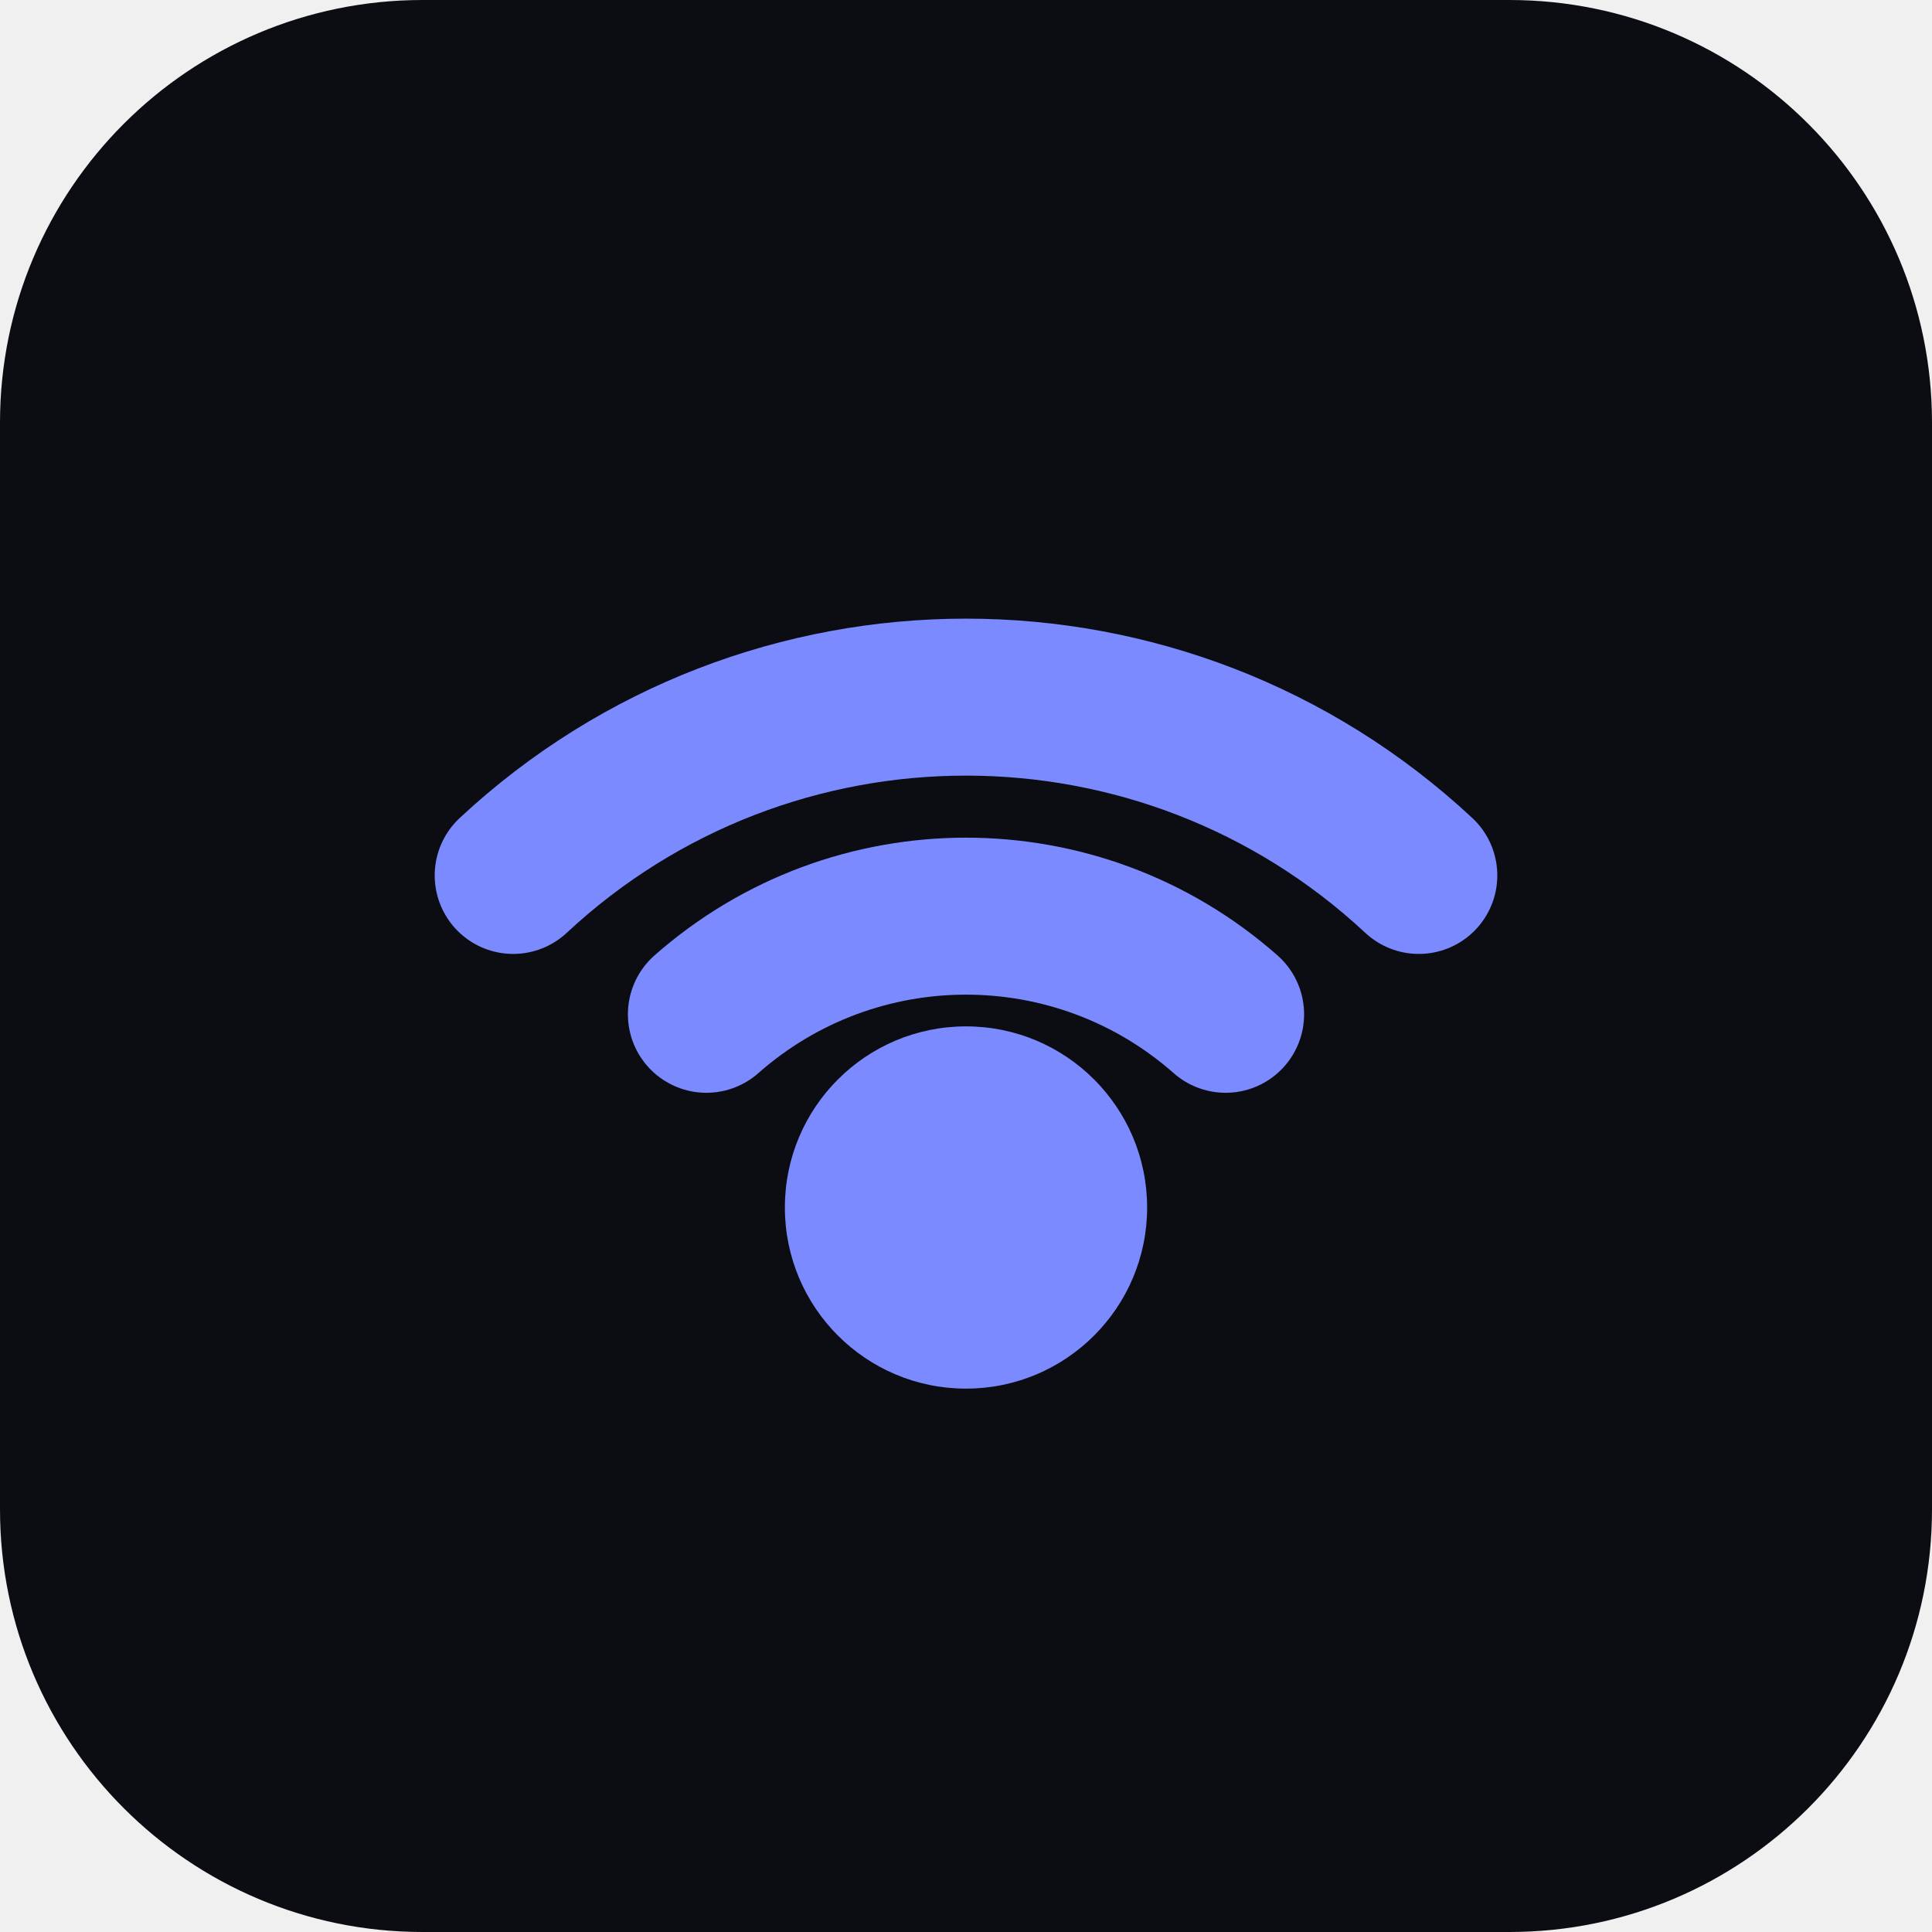
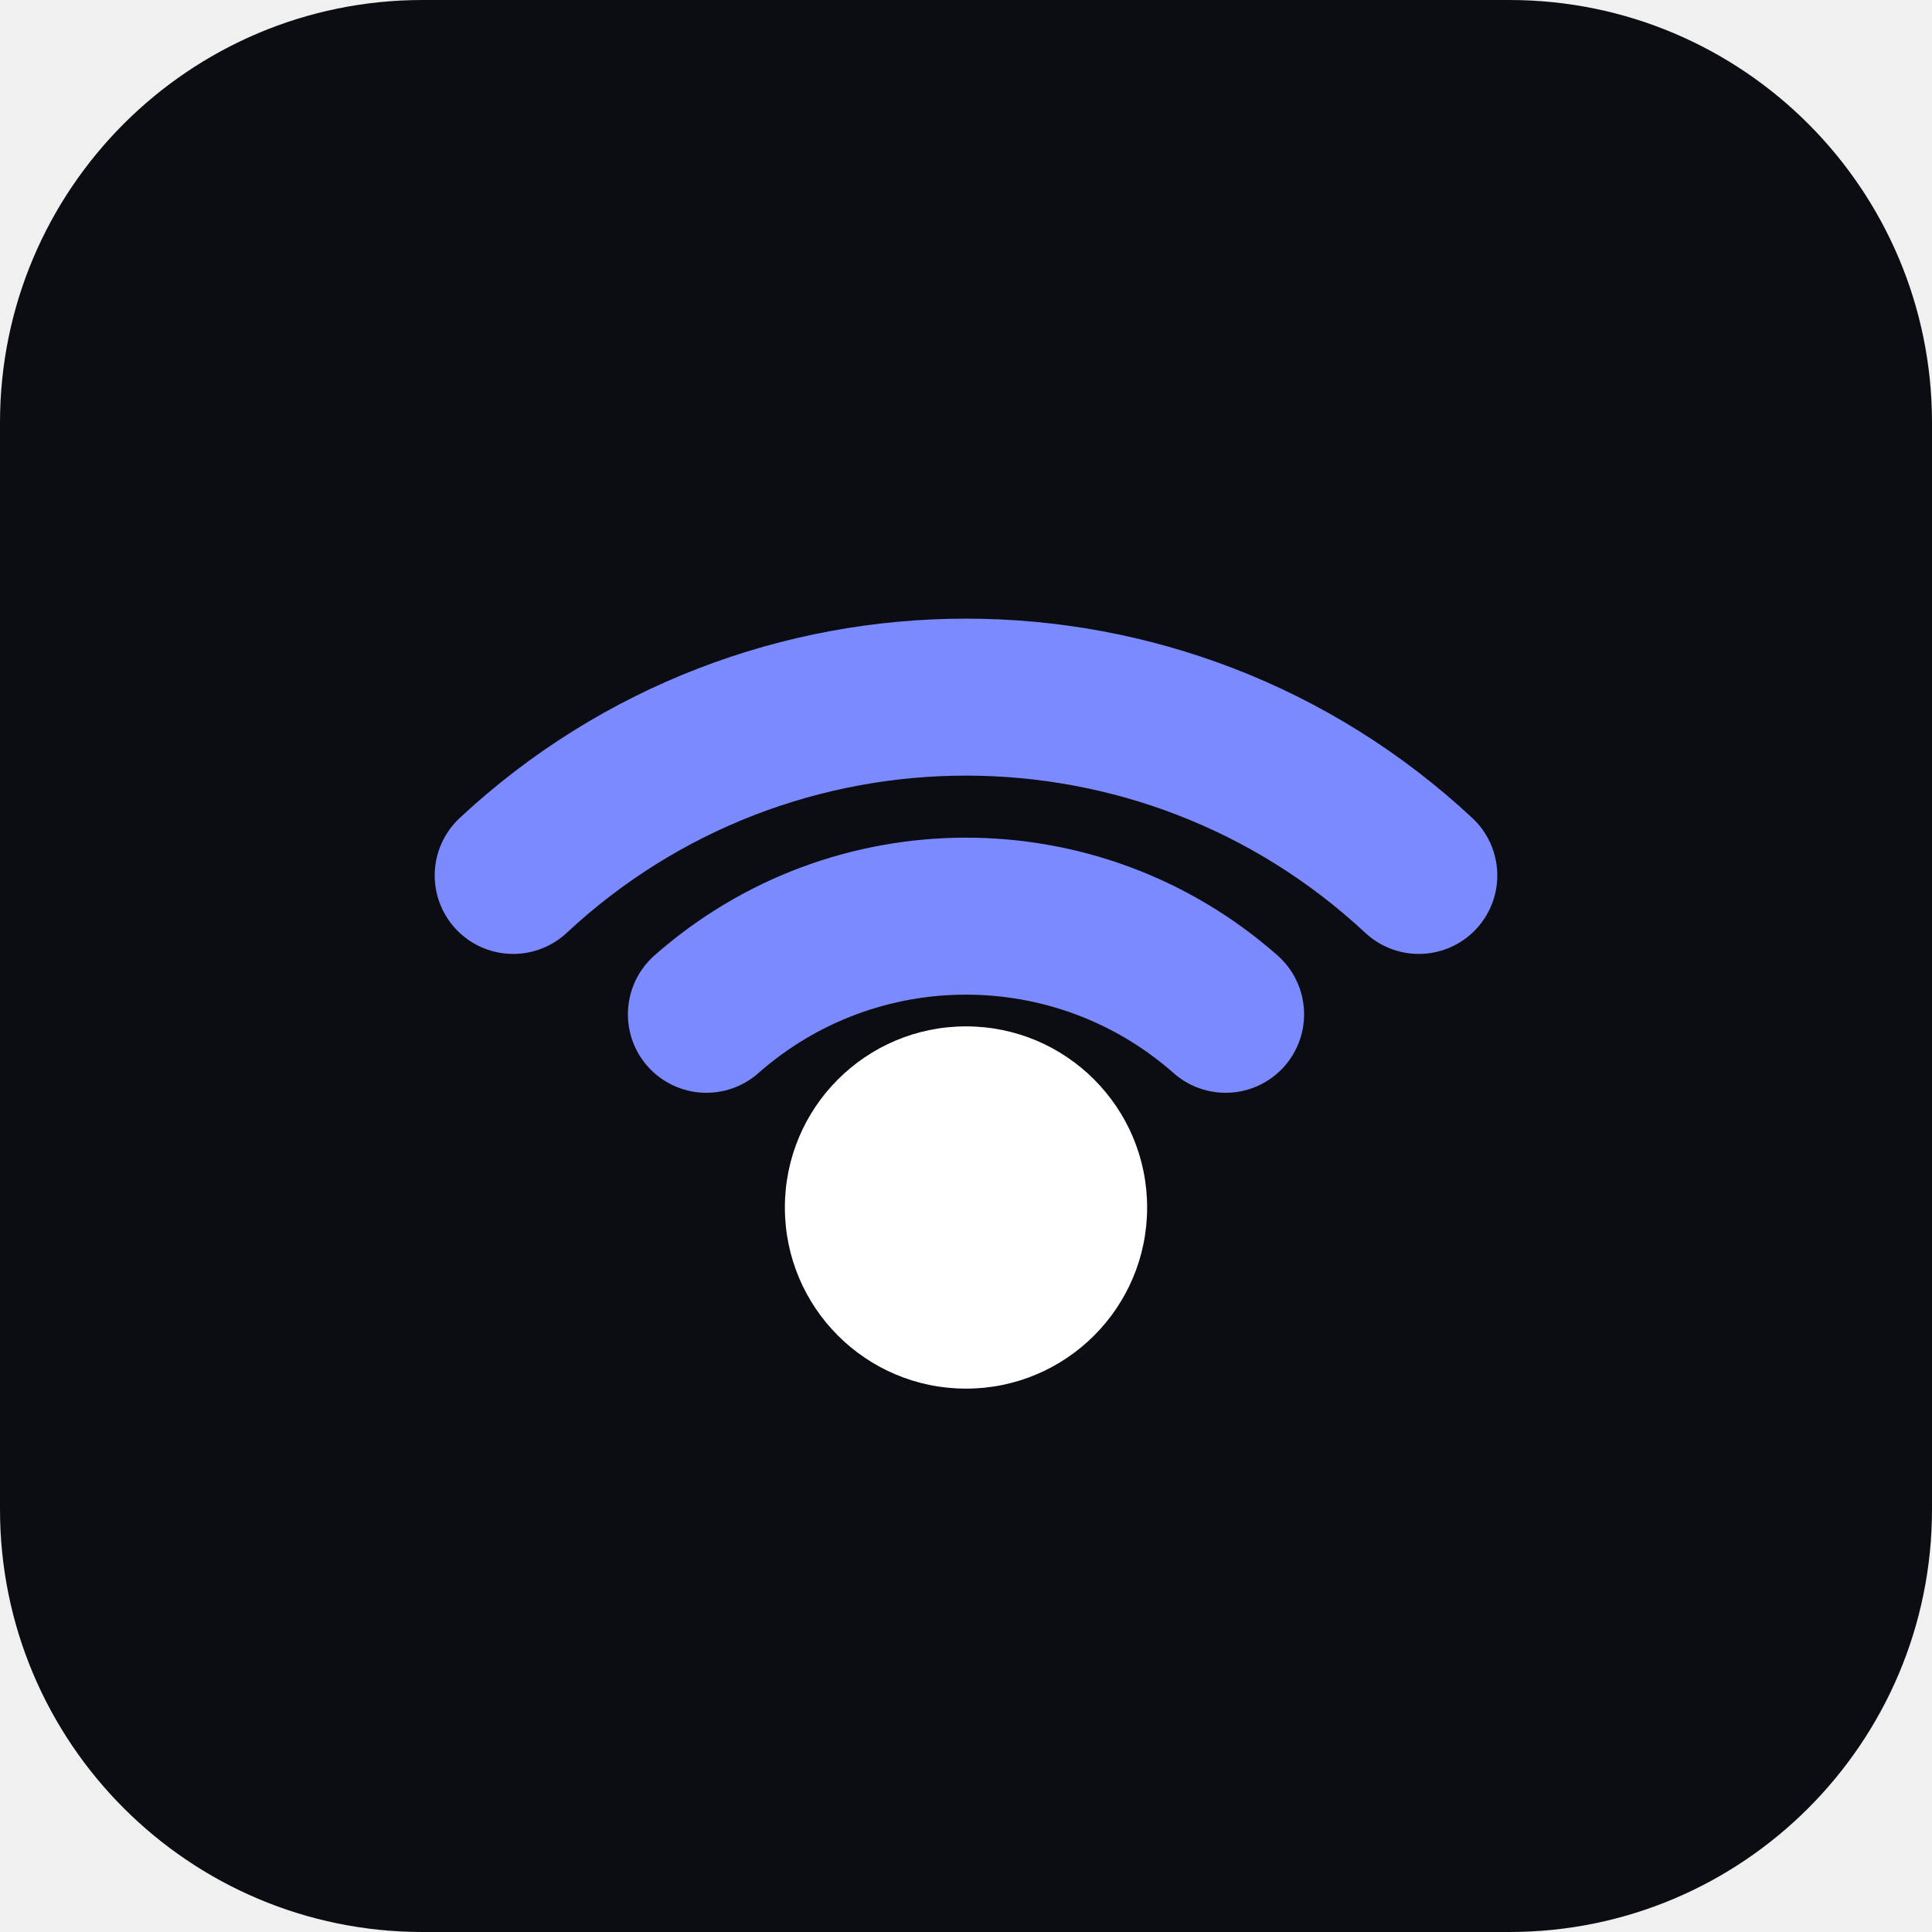
<svg xmlns="http://www.w3.org/2000/svg" viewBox="0 0 32 32">
  <rect width="32" height="32" rx="7" fill="#0b0d12" />
-   <circle cx="16" cy="20" r="3" fill="#7c8aff" />
+   <circle cx="16" cy="20" r="3" fill="#ffffff" />
  <path d="M8.5 14.5a11 11 0 0 1 15 0" fill="none" stroke="#7c8aff" stroke-width="2.6" stroke-linecap="round" />
  <path d="M11.7 16.8a6.5 6.5 0 0 1 8.6 0" fill="none" stroke="#7c8aff" stroke-width="2.6" stroke-linecap="round" />
</svg>
